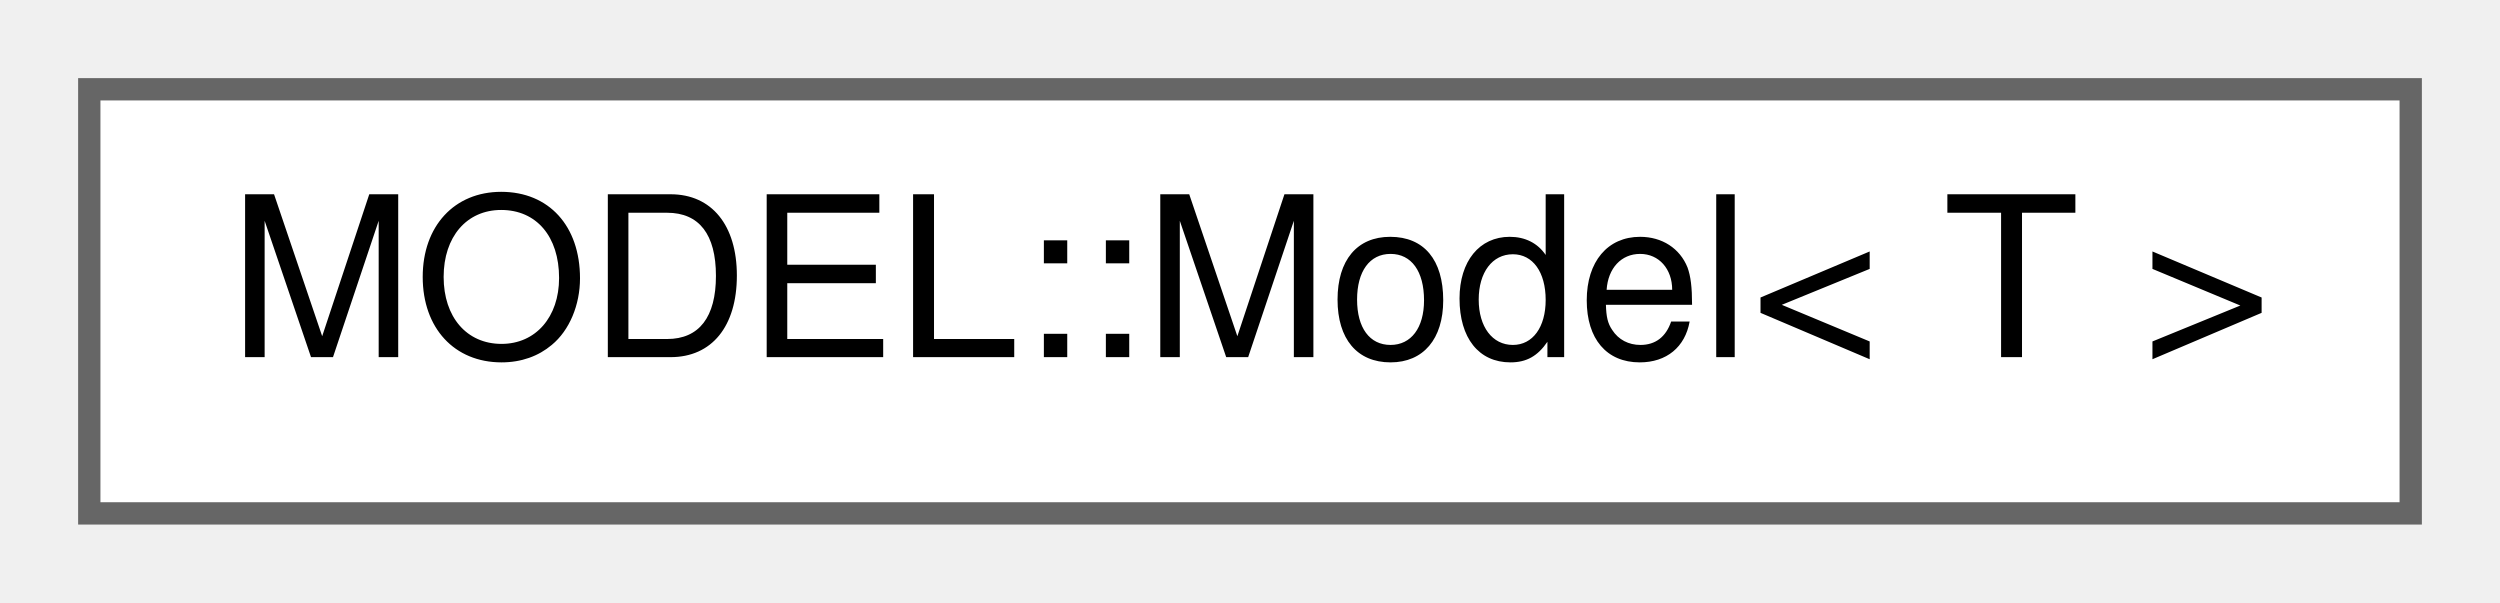
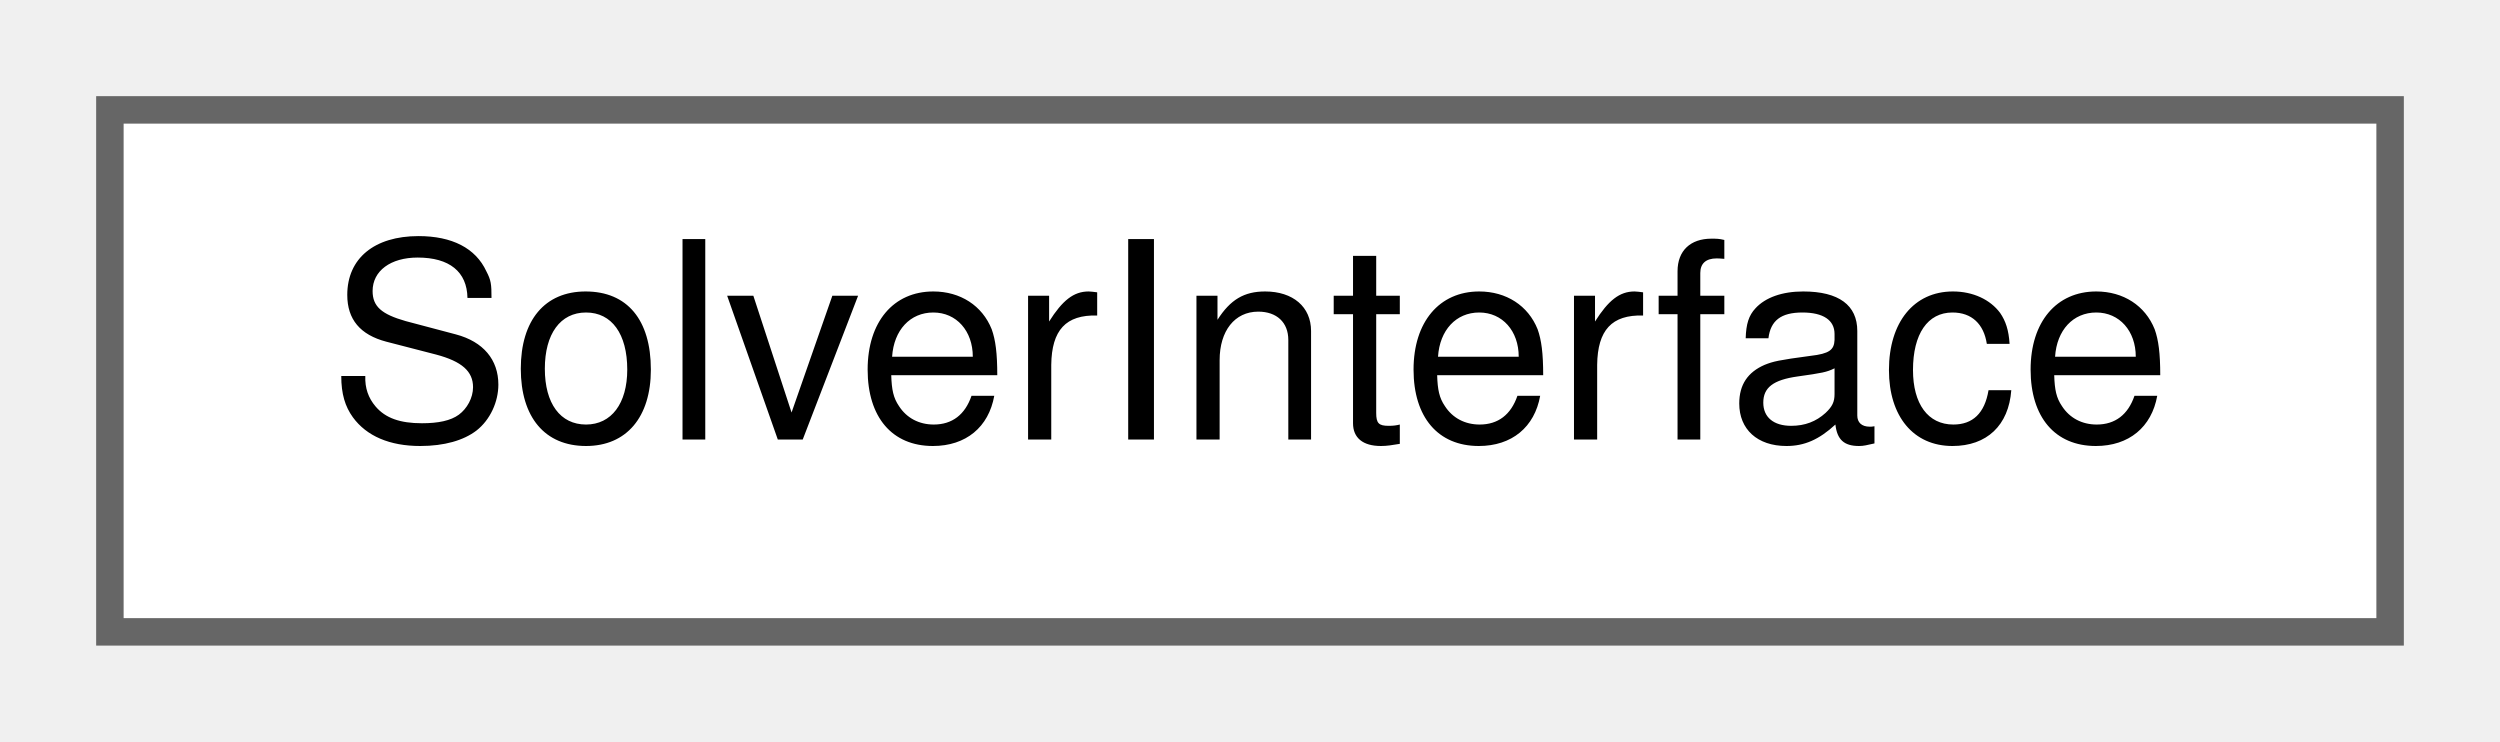
- <svg xmlns="http://www.w3.org/2000/svg" xmlns:xlink="http://www.w3.org/1999/xlink" width="112pt" height="27pt" viewBox="0.00 0.00 112.00 27.00">
+ <svg xmlns="http://www.w3.org/2000/svg" xmlns:xlink="http://www.w3.org/1999/xlink" width="91pt" height="27pt" viewBox="0.00 0.00 91.00 27.00">
  <g id="graph0" class="graph" transform="scale(1 1) rotate(0) translate(4 23)">
    <g id="node1" class="node">
      <g id="a_node1">
-         <a xlink:href="class_m_o_d_e_l_1_1_model.html" target="_top" xlink:title="Model of 0D elements.">
-           <polygon fill="white" stroke="#666666" points="104,-19 0,-19 0,0 104,0 104,-19" />
-           <text text-anchor="middle" x="52" y="-7" font-family="Helvetica,sans-Serif" font-size="10.00">MODEL::Model&lt; T &gt;</text>
+         <a xlink:href="class_solver_interface.html" target="_top" xlink:title="Interface class for calling svZeroD from external programs.">
+           <polygon fill="white" stroke="#666666" points="83,-19 0,-19 0,0 83,0 83,-19" />
+           <text text-anchor="middle" x="41.5" y="-7" font-family="Helvetica,sans-Serif" font-size="10.00">SolverInterface</text>
        </a>
      </g>
    </g>
  </g>
</svg>
